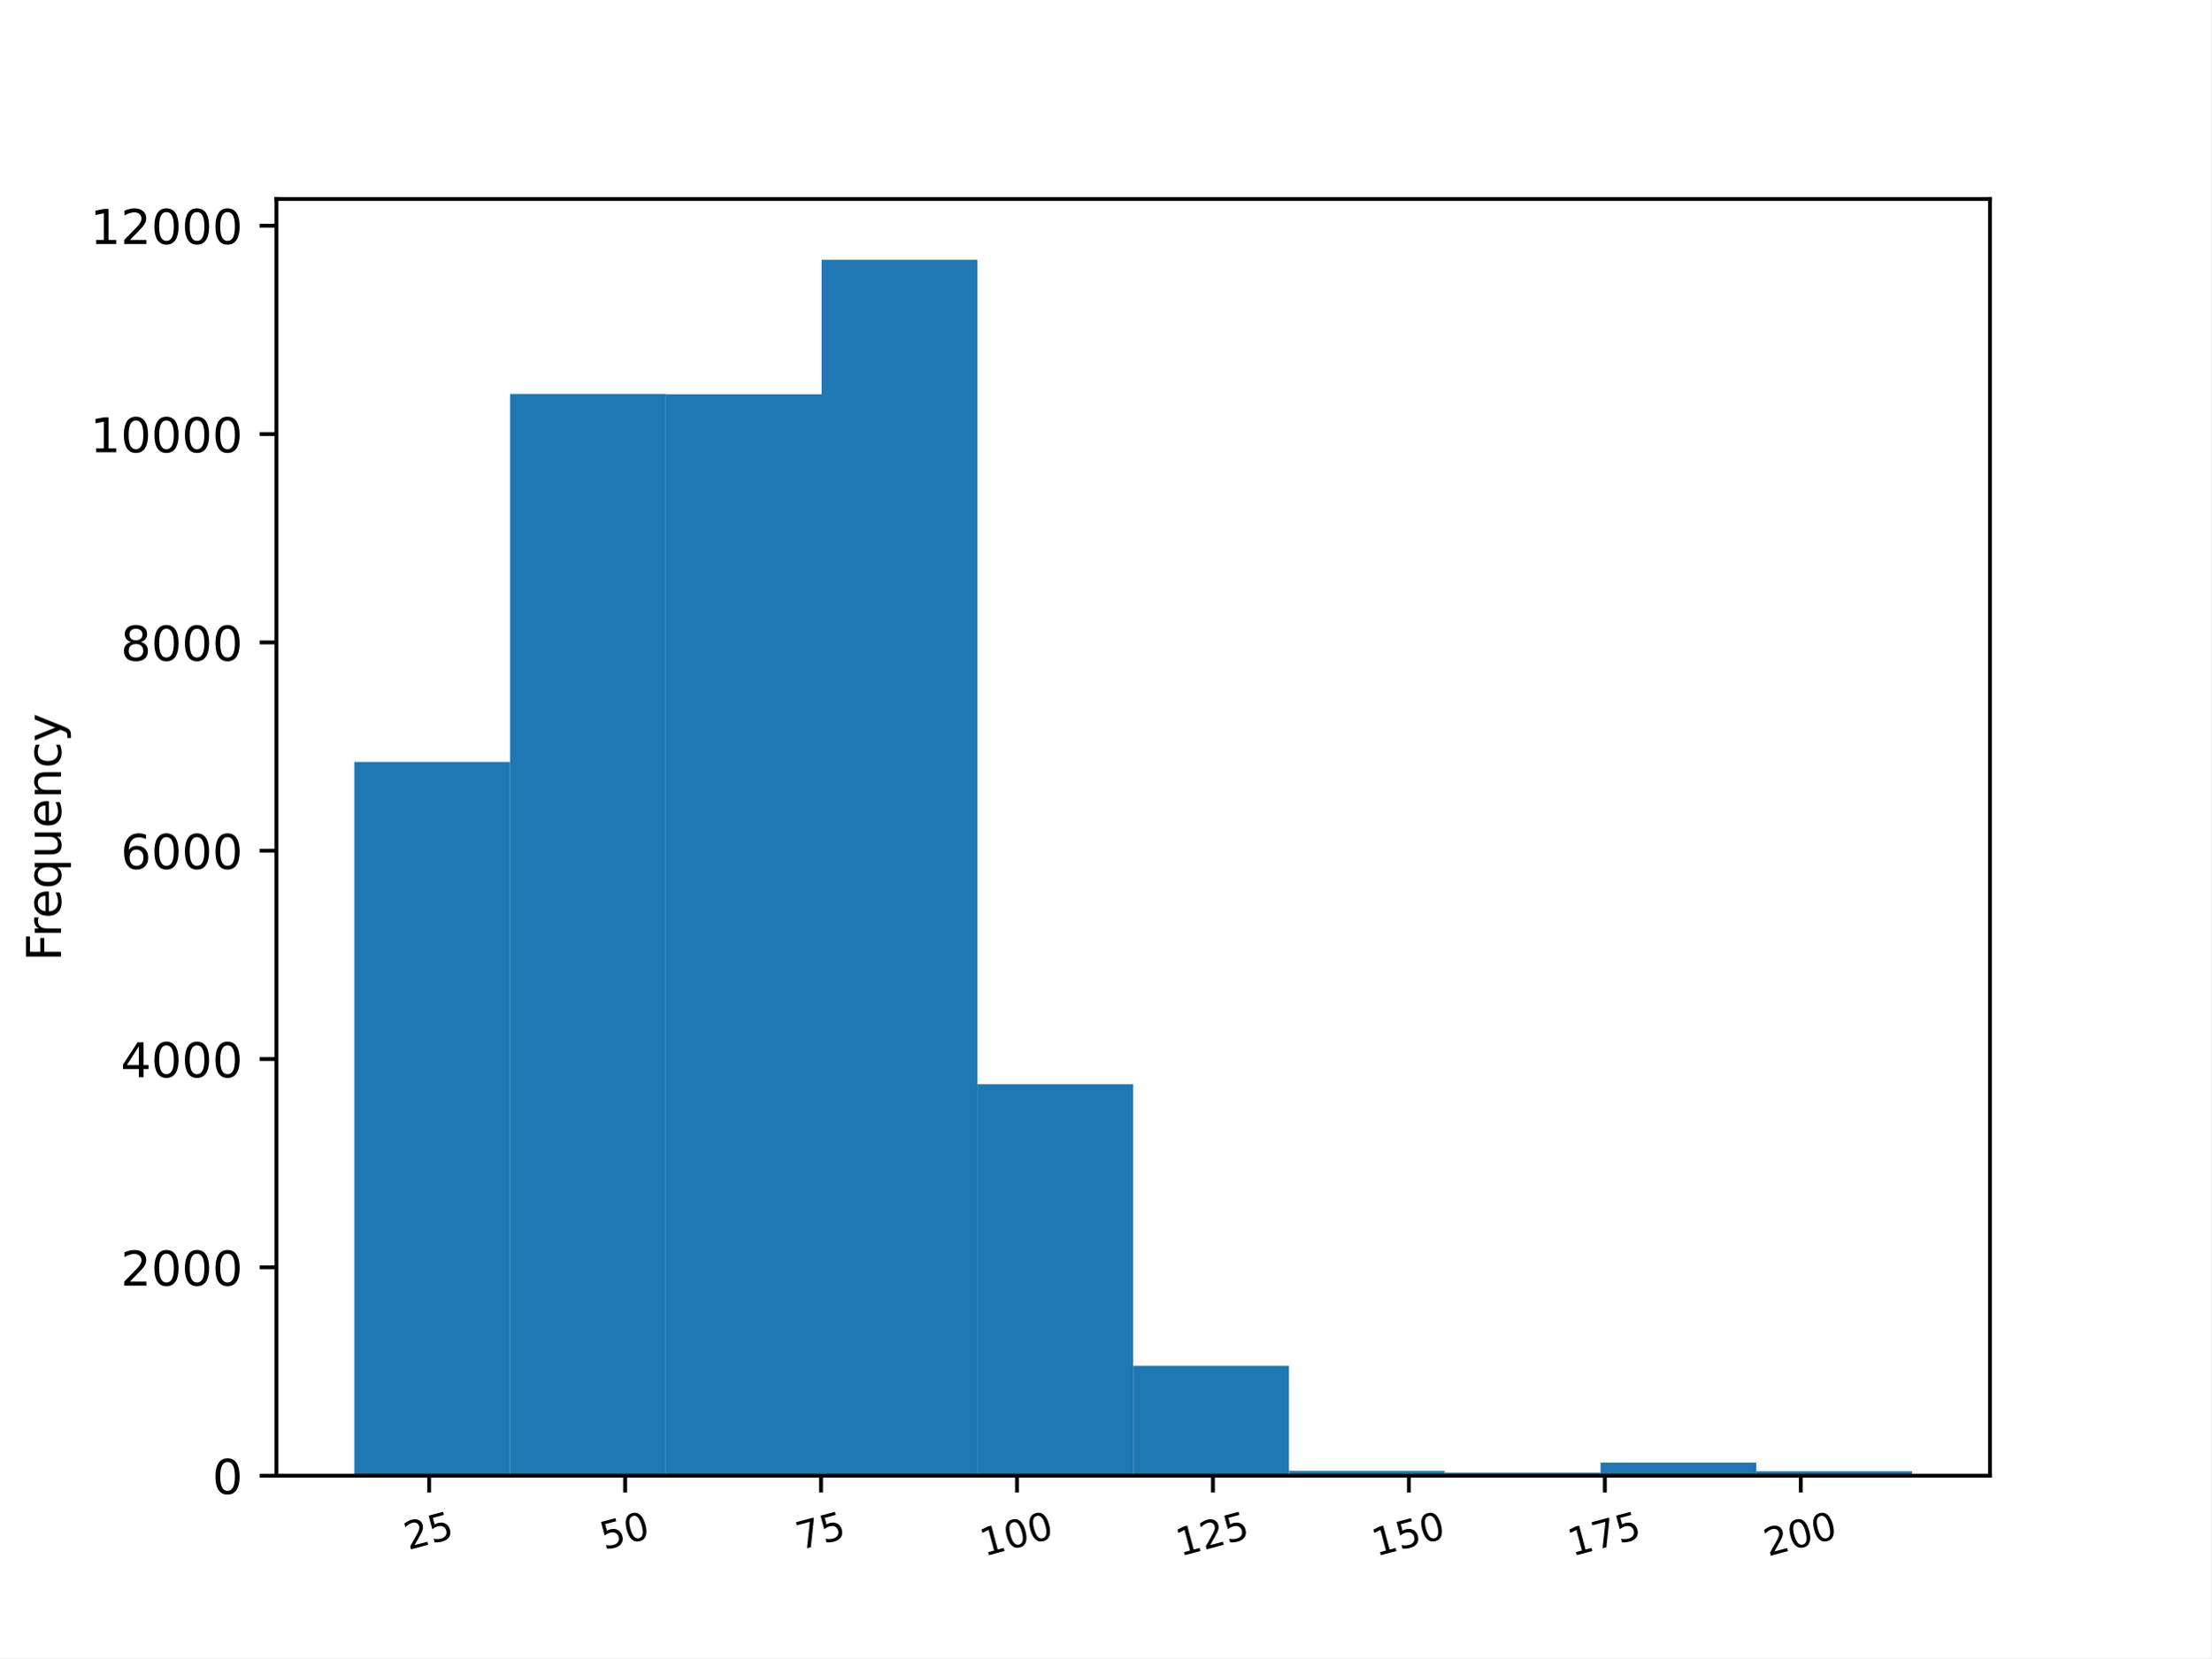
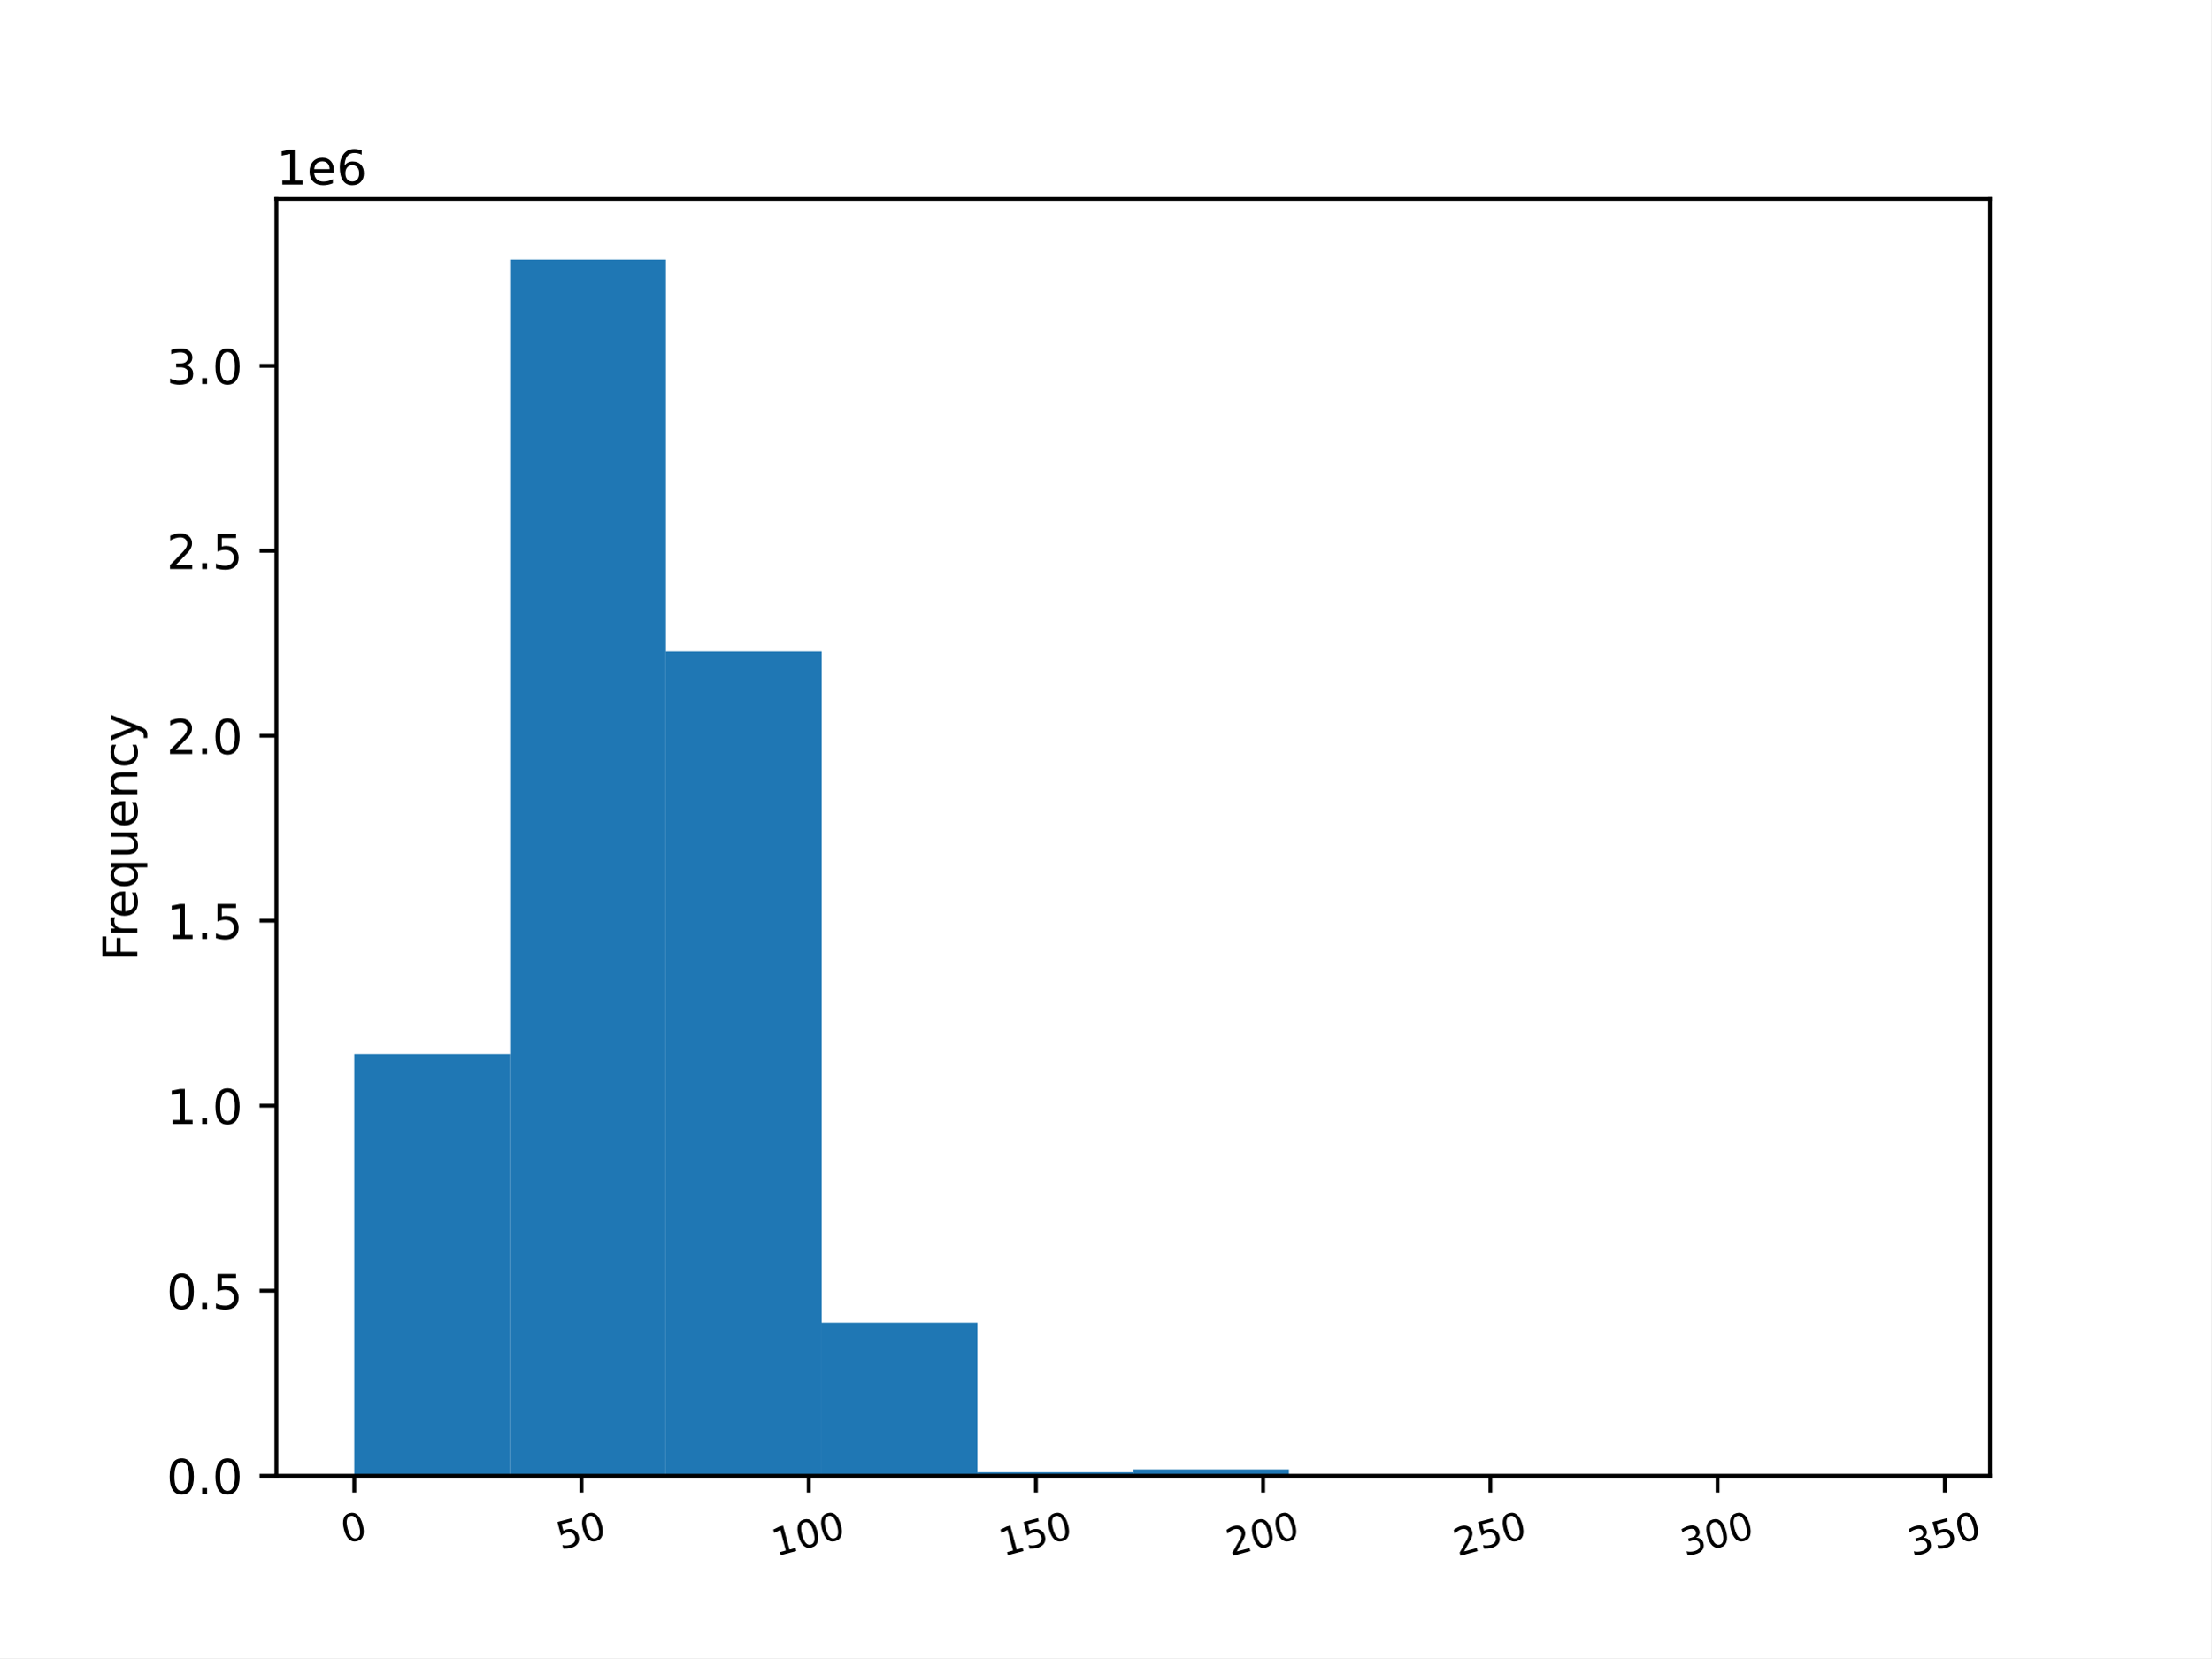
<svg xmlns="http://www.w3.org/2000/svg" xmlns:xlink="http://www.w3.org/1999/xlink" height="345.6pt" version="1.1" viewBox="0 0 460.8 345.6" width="460.8pt">
  <defs>
    <style type="text/css">*{stroke-linecap:butt;stroke-linejoin:round;}</style>
  </defs>
  <g id="figure_1">
    <g id="patch_1">
      <path d="M 0 345.6  L 460.8 345.6  L 460.8 0  L 0 0  z " style="fill:#ffffff;" />
    </g>
    <g id="axes_1">
      <g id="patch_2">
        <path d="M 57.6 307.584  L 414.72 307.584  L 414.72 41.472  L 57.6 41.472  z " style="fill:#ffffff;" />
      </g>
      <g id="patch_3">
-         <path clip-path="url(#p417e4c366b)" d="M 73.833 307.584  L 106.298 307.584  L 106.298 158.816  L 73.833 158.816  z " style="fill:#1f77b4;" />
+         <path clip-path="url(#pb64b7616b1)" d="M 73.833 307.584  L 106.298 307.584  L 106.298 219.656  L 73.833 219.656  z " style="fill:#1f77b4;" />
      </g>
      <g id="patch_4">
-         <path clip-path="url(#p417e4c366b)" d="M 106.298 307.584  L 138.764 307.584  L 138.764 82.109  L 106.298 82.109  z " style="fill:#1f77b4;" />
+         <path clip-path="url(#pb64b7616b1)" d="M 106.298 307.584  L 138.764 307.584  L 138.764 54.144  L 106.298 54.144  z " style="fill:#1f77b4;" />
      </g>
      <g id="patch_5">
-         <path clip-path="url(#p417e4c366b)" d="M 138.764 307.584  L 171.229 307.584  L 171.229 82.174  L 138.764 82.174  z " style="fill:#1f77b4;" />
+         <path clip-path="url(#pb64b7616b1)" d="M 138.764 307.584  L 171.229 307.584  L 171.229 135.781  L 138.764 135.781  z " style="fill:#1f77b4;" />
      </g>
      <g id="patch_6">
-         <path clip-path="url(#p417e4c366b)" d="M 171.229 307.584  L 203.695 307.584  L 203.695 54.144  L 171.229 54.144  z " style="fill:#1f77b4;" />
+         <path clip-path="url(#pb64b7616b1)" d="M 171.229 307.584  L 203.695 307.584  L 203.695 275.674  L 171.229 275.674  z " style="fill:#1f77b4;" />
      </g>
      <g id="patch_7">
-         <path clip-path="url(#p417e4c366b)" d="M 203.695 307.584  L 236.16 307.584  L 236.16 225.992  L 203.695 225.992  z " style="fill:#1f77b4;" />
+         <path clip-path="url(#pb64b7616b1)" d="M 203.695 307.584  L 236.16 307.584  L 236.16 306.857  L 203.695 306.857  z " style="fill:#1f77b4;" />
      </g>
      <g id="patch_8">
-         <path clip-path="url(#p417e4c366b)" d="M 236.16 307.584  L 268.625 307.584  L 268.625 284.678  L 236.16 284.678  z " style="fill:#1f77b4;" />
+         <path clip-path="url(#pb64b7616b1)" d="M 236.16 307.584  L 268.625 307.584  L 268.625 306.262  L 236.16 306.262  z " style="fill:#1f77b4;" />
      </g>
      <g id="patch_9">
-         <path clip-path="url(#p417e4c366b)" d="M 268.625 307.584  L 301.091 307.584  L 301.091 306.585  L 268.625 306.585  z " style="fill:#1f77b4;" />
+         <path clip-path="url(#pb64b7616b1)" d="M 268.625 307.584  L 301.091 307.584  L 301.091 307.341  L 268.625 307.341  z " style="fill:#1f77b4;" />
      </g>
      <g id="patch_10">
-         <path clip-path="url(#p417e4c366b)" d="M 301.091 307.584  L 333.556 307.584  L 333.556 306.954  L 301.091 306.954  z " style="fill:#1f77b4;" />
+         <path clip-path="url(#pb64b7616b1)" d="M 301.091 307.584  L 333.556 307.584  L 333.556 307.584  L 301.091 307.584  z " style="fill:#1f77b4;" />
      </g>
      <g id="patch_11">
-         <path clip-path="url(#p417e4c366b)" d="M 333.556 307.584  L 366.022 307.584  L 366.022 304.87  L 333.556 304.87  z " style="fill:#1f77b4;" />
+         <path clip-path="url(#pb64b7616b1)" d="M 333.556 307.584  L 366.022 307.584  L 366.022 307.581  L 333.556 307.581  z " style="fill:#1f77b4;" />
      </g>
      <g id="patch_12">
-         <path clip-path="url(#p417e4c366b)" d="M 366.022 307.584  L 398.487 307.584  L 398.487 306.65  L 366.022 306.65  z " style="fill:#1f77b4;" />
+         <path clip-path="url(#pb64b7616b1)" d="M 366.022 307.584  L 398.487 307.584  L 398.487 307.582  L 366.022 307.582  z " style="fill:#1f77b4;" />
      </g>
      <g id="matplotlib.axis_1">
        <g id="xtick_1">
          <g id="line2d_1">
            <defs>
-               <path d="M 0 0  L 0 3.5  " id="m4539e5bc4c" style="stroke:#000000;stroke-width:0.8;" />
+               <path d="M 0 0  L 0 3.5  " id="m4b31488996" style="stroke:#000000;stroke-width:0.8;" />
            </defs>
            <g>
-               <use style="stroke:#000000;stroke-width:0.8;" x="89.432" xlink:href="#m4539e5bc4c" y="307.584" />
+               <use style="stroke:#000000;stroke-width:0.8;" x="73.833" xlink:href="#m4b31488996" y="307.584" />
            </g>
          </g>
          <g id="text_1">
-             <g transform="translate(85.08726 323.0904)rotate(-15)scale(0.08 -0.08)">
+             <g transform="translate(71.94579 321.773)rotate(-15)scale(0.08 -0.08)">
+               <defs>
+                 <path d="M 31.781 66.406  Q 24.172 66.406 20.328 58.906  Q 16.5 51.422 16.5 36.375  Q 16.5 21.391 20.328 13.891  Q 24.172 6.391 31.781 6.391  Q 39.453 6.391 43.281 13.891  Q 47.125 21.391 47.125 36.375  Q 47.125 51.422 43.281 58.906  Q 39.453 66.406 31.781 66.406  z M 31.781 74.219  Q 44.047 74.219 50.516 64.516  Q 56.984 54.828 56.984 36.375  Q 56.984 17.969 50.516 8.266  Q 44.047 -1.422 31.781 -1.422  Q 19.531 -1.422 13.062 8.266  Q 6.594 17.969 6.594 36.375  Q 6.594 54.828 13.062 64.516  Q 19.531 74.219 31.781 74.219  z " id="DejaVuSans-48" />
+               </defs>
+               <use xlink:href="#DejaVuSans-48" />
+             </g>
+           </g>
+         </g>
+         <g id="xtick_2">
+           <g id="line2d_2">
+             <g>
+               <use style="stroke:#000000;stroke-width:0.8;" x="121.186" xlink:href="#m4b31488996" y="307.584" />
+             </g>
+           </g>
+           <g id="text_2">
+             <g transform="translate(116.8409 323.0904)rotate(-15)scale(0.08 -0.08)">
+               <defs>
+                 <path d="M 10.797 72.906  L 49.516 72.906  L 49.516 64.594  L 19.828 64.594  L 19.828 46.734  Q 21.969 47.469 24.109 47.828  Q 26.266 48.188 28.422 48.188  Q 40.625 48.188 47.75 41.5  Q 54.891 34.812 54.891 23.391  Q 54.891 11.625 47.562 5.094  Q 40.234 -1.422 26.906 -1.422  Q 22.312 -1.422 17.547 -0.641  Q 12.797 0.141 7.719 1.703  L 7.719 11.625  Q 12.109 9.234 16.797 8.062  Q 21.484 6.891 26.703 6.891  Q 35.156 6.891 40.078 11.328  Q 45.016 15.766 45.016 23.391  Q 45.016 31 40.078 35.438  Q 35.156 39.891 26.703 39.891  Q 22.75 39.891 18.812 39.016  Q 14.891 38.141 10.797 36.281  z " id="DejaVuSans-53" />
+               </defs>
+               <use xlink:href="#DejaVuSans-53" />
+               <use x="63.623" xlink:href="#DejaVuSans-48" />
+             </g>
+           </g>
+         </g>
+         <g id="xtick_3">
+           <g id="line2d_3">
+             <g>
+               <use style="stroke:#000000;stroke-width:0.8;" x="168.539" xlink:href="#m4b31488996" y="307.584" />
+             </g>
+           </g>
+           <g id="text_3">
+             <g transform="translate(161.7359 324.4078)rotate(-15)scale(0.08 -0.08)">
+               <defs>
+                 <path d="M 12.406 8.297  L 28.516 8.297  L 28.516 63.922  L 10.984 60.406  L 10.984 69.391  L 28.422 72.906  L 38.281 72.906  L 38.281 8.297  L 54.391 8.297  L 54.391 0  L 12.406 0  z " id="DejaVuSans-49" />
+               </defs>
+               <use xlink:href="#DejaVuSans-49" />
+               <use x="63.623" xlink:href="#DejaVuSans-48" />
+               <use x="127.246" xlink:href="#DejaVuSans-48" />
+             </g>
+           </g>
+         </g>
+         <g id="xtick_4">
+           <g id="line2d_4">
+             <g>
+               <use style="stroke:#000000;stroke-width:0.8;" x="215.893" xlink:href="#m4b31488996" y="307.584" />
+             </g>
+           </g>
+           <g id="text_4">
+             <g transform="translate(209.0893 324.4078)rotate(-15)scale(0.08 -0.08)">
+               <use xlink:href="#DejaVuSans-49" />
+               <use x="63.623" xlink:href="#DejaVuSans-53" />
+               <use x="127.246" xlink:href="#DejaVuSans-48" />
+             </g>
+           </g>
+         </g>
+         <g id="xtick_5">
+           <g id="line2d_5">
+             <g>
+               <use style="stroke:#000000;stroke-width:0.8;" x="263.246" xlink:href="#m4b31488996" y="307.584" />
+             </g>
+           </g>
+           <g id="text_5">
+             <g transform="translate(256.4426 324.4078)rotate(-15)scale(0.08 -0.08)">
              <defs>
                <path d="M 19.188 8.297  L 53.609 8.297  L 53.609 0  L 7.328 0  L 7.328 8.297  Q 12.938 14.109 22.625 23.891  Q 32.328 33.688 34.812 36.531  Q 39.547 41.844 41.422 45.531  Q 43.312 49.219 43.312 52.781  Q 43.312 58.594 39.234 62.25  Q 35.156 65.922 28.609 65.922  Q 23.969 65.922 18.812 64.312  Q 13.672 62.703 7.812 59.422  L 7.812 69.391  Q 13.766 71.781 18.938 73  Q 24.125 74.219 28.422 74.219  Q 39.75 74.219 46.484 68.547  Q 53.219 62.891 53.219 53.422  Q 53.219 48.922 51.531 44.891  Q 49.859 40.875 45.406 35.406  Q 44.188 33.984 37.641 27.219  Q 31.109 20.453 19.188 8.297  z " id="DejaVuSans-50" />
-                 <path d="M 10.797 72.906  L 49.516 72.906  L 49.516 64.594  L 19.828 64.594  L 19.828 46.734  Q 21.969 47.469 24.109 47.828  Q 26.266 48.188 28.422 48.188  Q 40.625 48.188 47.75 41.5  Q 54.891 34.812 54.891 23.391  Q 54.891 11.625 47.562 5.094  Q 40.234 -1.422 26.906 -1.422  Q 22.312 -1.422 17.547 -0.641  Q 12.797 0.141 7.719 1.703  L 7.719 11.625  Q 12.109 9.234 16.797 8.062  Q 21.484 6.891 26.703 6.891  Q 35.156 6.891 40.078 11.328  Q 45.016 15.766 45.016 23.391  Q 45.016 31 40.078 35.438  Q 35.156 39.891 26.703 39.891  Q 22.75 39.891 18.812 39.016  Q 14.891 38.141 10.797 36.281  z " id="DejaVuSans-53" />
-               </defs>
+               </defs>
+               <use xlink:href="#DejaVuSans-50" />
+               <use x="63.623" xlink:href="#DejaVuSans-48" />
+               <use x="127.246" xlink:href="#DejaVuSans-48" />
+             </g>
+           </g>
+         </g>
+         <g id="xtick_6">
+           <g id="line2d_6">
+             <g>
+               <use style="stroke:#000000;stroke-width:0.8;" x="310.599" xlink:href="#m4b31488996" y="307.584" />
+             </g>
+           </g>
+           <g id="text_6">
+             <g transform="translate(303.796 324.4078)rotate(-15)scale(0.08 -0.08)">
              <use xlink:href="#DejaVuSans-50" />
              <use x="63.623" xlink:href="#DejaVuSans-53" />
-             </g>
-           </g>
-         </g>
-         <g id="xtick_2">
-           <g id="line2d_2">
-             <g>
-               <use style="stroke:#000000;stroke-width:0.8;" x="130.27" xlink:href="#m4539e5bc4c" y="307.584" />
-             </g>
-           </g>
-           <g id="text_2">
-             <g transform="translate(125.9243 323.0904)rotate(-15)scale(0.08 -0.08)">
-               <defs>
-                 <path d="M 31.781 66.406  Q 24.172 66.406 20.328 58.906  Q 16.5 51.422 16.5 36.375  Q 16.5 21.391 20.328 13.891  Q 24.172 6.391 31.781 6.391  Q 39.453 6.391 43.281 13.891  Q 47.125 21.391 47.125 36.375  Q 47.125 51.422 43.281 58.906  Q 39.453 66.406 31.781 66.406  z M 31.781 74.219  Q 44.047 74.219 50.516 64.516  Q 56.984 54.828 56.984 36.375  Q 56.984 17.969 50.516 8.266  Q 44.047 -1.422 31.781 -1.422  Q 19.531 -1.422 13.062 8.266  Q 6.594 17.969 6.594 36.375  Q 6.594 54.828 13.062 64.516  Q 19.531 74.219 31.781 74.219  z " id="DejaVuSans-48" />
-               </defs>
-               <use xlink:href="#DejaVuSans-53" />
-               <use x="63.623" xlink:href="#DejaVuSans-48" />
-             </g>
-           </g>
-         </g>
-         <g id="xtick_3">
-           <g id="line2d_3">
-             <g>
-               <use style="stroke:#000000;stroke-width:0.8;" x="171.107" xlink:href="#m4539e5bc4c" y="307.584" />
-             </g>
-           </g>
-           <g id="text_3">
-             <g transform="translate(166.7614 323.0904)rotate(-15)scale(0.08 -0.08)">
-               <defs>
-                 <path d="M 8.203 72.906  L 55.078 72.906  L 55.078 68.703  L 28.609 0  L 18.312 0  L 43.219 64.594  L 8.203 64.594  z " id="DejaVuSans-55" />
-               </defs>
-               <use xlink:href="#DejaVuSans-55" />
-               <use x="63.623" xlink:href="#DejaVuSans-53" />
-             </g>
-           </g>
-         </g>
-         <g id="xtick_4">
-           <g id="line2d_4">
-             <g>
-               <use style="stroke:#000000;stroke-width:0.8;" x="211.944" xlink:href="#m4539e5bc4c" y="307.584" />
-             </g>
-           </g>
-           <g id="text_4">
-             <g transform="translate(205.1401 324.4078)rotate(-15)scale(0.08 -0.08)">
-               <defs>
-                 <path d="M 12.406 8.297  L 28.516 8.297  L 28.516 63.922  L 10.984 60.406  L 10.984 69.391  L 28.422 72.906  L 38.281 72.906  L 38.281 8.297  L 54.391 8.297  L 54.391 0  L 12.406 0  z " id="DejaVuSans-49" />
-               </defs>
-               <use xlink:href="#DejaVuSans-49" />
-               <use x="63.623" xlink:href="#DejaVuSans-48" />
-               <use x="127.246" xlink:href="#DejaVuSans-48" />
-             </g>
-           </g>
-         </g>
-         <g id="xtick_5">
-           <g id="line2d_5">
-             <g>
-               <use style="stroke:#000000;stroke-width:0.8;" x="252.781" xlink:href="#m4539e5bc4c" y="307.584" />
-             </g>
-           </g>
-           <g id="text_5">
-             <g transform="translate(245.9772 324.4078)rotate(-15)scale(0.08 -0.08)">
-               <use xlink:href="#DejaVuSans-49" />
-               <use x="63.623" xlink:href="#DejaVuSans-50" />
-               <use x="127.246" xlink:href="#DejaVuSans-53" />
-             </g>
-           </g>
-         </g>
-         <g id="xtick_6">
-           <g id="line2d_6">
-             <g>
-               <use style="stroke:#000000;stroke-width:0.8;" x="293.618" xlink:href="#m4539e5bc4c" y="307.584" />
-             </g>
-           </g>
-           <g id="text_6">
-             <g transform="translate(286.8142 324.4078)rotate(-15)scale(0.08 -0.08)">
-               <use xlink:href="#DejaVuSans-49" />
-               <use x="63.623" xlink:href="#DejaVuSans-53" />
              <use x="127.246" xlink:href="#DejaVuSans-48" />
            </g>
          </g>
        </g>
        <g id="xtick_7">
          <g id="line2d_7">
            <g>
-               <use style="stroke:#000000;stroke-width:0.8;" x="334.455" xlink:href="#m4539e5bc4c" y="307.584" />
+               <use style="stroke:#000000;stroke-width:0.8;" x="357.953" xlink:href="#m4b31488996" y="307.584" />
            </g>
          </g>
          <g id="text_7">
-             <g transform="translate(327.6513 324.4078)rotate(-15)scale(0.08 -0.08)">
-               <use xlink:href="#DejaVuSans-49" />
-               <use x="63.623" xlink:href="#DejaVuSans-55" />
-               <use x="127.246" xlink:href="#DejaVuSans-53" />
+             <g transform="translate(351.1493 324.4078)rotate(-15)scale(0.08 -0.08)">
+               <defs>
+                 <path d="M 40.578 39.312  Q 47.656 37.797 51.625 33  Q 55.609 28.219 55.609 21.188  Q 55.609 10.406 48.188 4.484  Q 40.766 -1.422 27.094 -1.422  Q 22.516 -1.422 17.656 -0.516  Q 12.797 0.391 7.625 2.203  L 7.625 11.719  Q 11.719 9.328 16.594 8.109  Q 21.484 6.891 26.812 6.891  Q 36.078 6.891 40.938 10.547  Q 45.797 14.203 45.797 21.188  Q 45.797 27.641 41.281 31.266  Q 36.766 34.906 28.719 34.906  L 20.219 34.906  L 20.219 43.016  L 29.109 43.016  Q 36.375 43.016 40.234 45.922  Q 44.094 48.828 44.094 54.297  Q 44.094 59.906 40.109 62.906  Q 36.141 65.922 28.719 65.922  Q 24.656 65.922 20.016 65.031  Q 15.375 64.156 9.812 62.312  L 9.812 71.094  Q 15.438 72.656 20.344 73.438  Q 25.25 74.219 29.594 74.219  Q 40.828 74.219 47.359 69.109  Q 53.906 64.016 53.906 55.328  Q 53.906 49.266 50.438 45.094  Q 46.969 40.922 40.578 39.312  z " id="DejaVuSans-51" />
+               </defs>
+               <use xlink:href="#DejaVuSans-51" />
+               <use x="63.623" xlink:href="#DejaVuSans-48" />
+               <use x="127.246" xlink:href="#DejaVuSans-48" />
            </g>
          </g>
        </g>
        <g id="xtick_8">
          <g id="line2d_8">
            <g>
-               <use style="stroke:#000000;stroke-width:0.8;" x="375.292" xlink:href="#m4539e5bc4c" y="307.584" />
+               <use style="stroke:#000000;stroke-width:0.8;" x="405.306" xlink:href="#m4b31488996" y="307.584" />
            </g>
          </g>
          <g id="text_8">
-             <g transform="translate(368.4883 324.4078)rotate(-15)scale(0.08 -0.08)">
-               <use xlink:href="#DejaVuSans-50" />
-               <use x="63.623" xlink:href="#DejaVuSans-48" />
+             <g transform="translate(398.5027 324.4078)rotate(-15)scale(0.08 -0.08)">
+               <use xlink:href="#DejaVuSans-51" />
+               <use x="63.623" xlink:href="#DejaVuSans-53" />
              <use x="127.246" xlink:href="#DejaVuSans-48" />
            </g>
          </g>
        </g>
      </g>
      <g id="matplotlib.axis_2">
        <g id="ytick_1">
          <g id="line2d_9">
            <defs>
-               <path d="M 0 0  L -3.5 0  " id="m429a0b2184" style="stroke:#000000;stroke-width:0.8;" />
+               <path d="M 0 0  L -3.5 0  " id="meeb0590a4c" style="stroke:#000000;stroke-width:0.8;" />
            </defs>
            <g>
-               <use style="stroke:#000000;stroke-width:0.8;" x="57.6" xlink:href="#m429a0b2184" y="307.584" />
+               <use style="stroke:#000000;stroke-width:0.8;" x="57.6" xlink:href="#meeb0590a4c" y="307.584" />
            </g>
          </g>
          <g id="text_9">
-             <g transform="translate(44.2375 311.3832)scale(0.1 -0.1)">
+             <g transform="translate(34.69687 311.3832)scale(0.1 -0.1)">
+               <defs>
+                 <path d="M 10.688 12.406  L 21 12.406  L 21 0  L 10.688 0  z " id="DejaVuSans-46" />
+               </defs>
              <use xlink:href="#DejaVuSans-48" />
+               <use x="63.623" xlink:href="#DejaVuSans-46" />
+               <use x="95.41" xlink:href="#DejaVuSans-48" />
            </g>
          </g>
        </g>
        <g id="ytick_2">
          <g id="line2d_10">
            <g>
-               <use style="stroke:#000000;stroke-width:0.8;" x="57.6" xlink:href="#m429a0b2184" y="264.161" />
+               <use style="stroke:#000000;stroke-width:0.8;" x="57.6" xlink:href="#meeb0590a4c" y="269.027" />
            </g>
          </g>
          <g id="text_10">
-             <g transform="translate(25.15 267.9599)scale(0.1 -0.1)">
-               <use xlink:href="#DejaVuSans-50" />
-               <use x="63.623" xlink:href="#DejaVuSans-48" />
-               <use x="127.246" xlink:href="#DejaVuSans-48" />
-               <use x="190.869" xlink:href="#DejaVuSans-48" />
+             <g transform="translate(34.69687 272.8258)scale(0.1 -0.1)">
+               <use xlink:href="#DejaVuSans-48" />
+               <use x="63.623" xlink:href="#DejaVuSans-46" />
+               <use x="95.41" xlink:href="#DejaVuSans-53" />
            </g>
          </g>
        </g>
        <g id="ytick_3">
          <g id="line2d_11">
            <g>
-               <use style="stroke:#000000;stroke-width:0.8;" x="57.6" xlink:href="#m429a0b2184" y="220.737" />
+               <use style="stroke:#000000;stroke-width:0.8;" x="57.6" xlink:href="#meeb0590a4c" y="230.469" />
            </g>
          </g>
          <g id="text_11">
-             <g transform="translate(25.15 224.5367)scale(0.1 -0.1)">
-               <defs>
-                 <path d="M 37.797 64.312  L 12.891 25.391  L 37.797 25.391  z M 35.203 72.906  L 47.609 72.906  L 47.609 25.391  L 58.016 25.391  L 58.016 17.188  L 47.609 17.188  L 47.609 0  L 37.797 0  L 37.797 17.188  L 4.891 17.188  L 4.891 26.703  z " id="DejaVuSans-52" />
-               </defs>
-               <use xlink:href="#DejaVuSans-52" />
-               <use x="63.623" xlink:href="#DejaVuSans-48" />
-               <use x="127.246" xlink:href="#DejaVuSans-48" />
-               <use x="190.869" xlink:href="#DejaVuSans-48" />
+             <g transform="translate(34.69687 234.2685)scale(0.1 -0.1)">
+               <use xlink:href="#DejaVuSans-49" />
+               <use x="63.623" xlink:href="#DejaVuSans-46" />
+               <use x="95.41" xlink:href="#DejaVuSans-48" />
            </g>
          </g>
        </g>
        <g id="ytick_4">
          <g id="line2d_12">
            <g>
-               <use style="stroke:#000000;stroke-width:0.8;" x="57.6" xlink:href="#m429a0b2184" y="177.314" />
+               <use style="stroke:#000000;stroke-width:0.8;" x="57.6" xlink:href="#meeb0590a4c" y="191.912" />
            </g>
          </g>
          <g id="text_12">
-             <g transform="translate(25.15 181.1134)scale(0.1 -0.1)">
-               <defs>
-                 <path d="M 33.016 40.375  Q 26.375 40.375 22.484 35.828  Q 18.609 31.297 18.609 23.391  Q 18.609 15.531 22.484 10.953  Q 26.375 6.391 33.016 6.391  Q 39.656 6.391 43.531 10.953  Q 47.406 15.531 47.406 23.391  Q 47.406 31.297 43.531 35.828  Q 39.656 40.375 33.016 40.375  z M 52.594 71.297  L 52.594 62.312  Q 48.875 64.062 45.094 64.984  Q 41.312 65.922 37.594 65.922  Q 27.828 65.922 22.672 59.328  Q 17.531 52.734 16.797 39.406  Q 19.672 43.656 24.016 45.922  Q 28.375 48.188 33.594 48.188  Q 44.578 48.188 50.953 41.516  Q 57.328 34.859 57.328 23.391  Q 57.328 12.156 50.688 5.359  Q 44.047 -1.422 33.016 -1.422  Q 20.359 -1.422 13.672 8.266  Q 6.984 17.969 6.984 36.375  Q 6.984 53.656 15.188 63.938  Q 23.391 74.219 37.203 74.219  Q 40.922 74.219 44.703 73.484  Q 48.484 72.75 52.594 71.297  z " id="DejaVuSans-54" />
-               </defs>
-               <use xlink:href="#DejaVuSans-54" />
-               <use x="63.623" xlink:href="#DejaVuSans-48" />
-               <use x="127.246" xlink:href="#DejaVuSans-48" />
-               <use x="190.869" xlink:href="#DejaVuSans-48" />
+             <g transform="translate(34.69687 195.7111)scale(0.1 -0.1)">
+               <use xlink:href="#DejaVuSans-49" />
+               <use x="63.623" xlink:href="#DejaVuSans-46" />
+               <use x="95.41" xlink:href="#DejaVuSans-53" />
            </g>
          </g>
        </g>
        <g id="ytick_5">
          <g id="line2d_13">
            <g>
-               <use style="stroke:#000000;stroke-width:0.8;" x="57.6" xlink:href="#m429a0b2184" y="133.891" />
+               <use style="stroke:#000000;stroke-width:0.8;" x="57.6" xlink:href="#meeb0590a4c" y="153.355" />
            </g>
          </g>
          <g id="text_13">
-             <g transform="translate(25.15 137.6901)scale(0.1 -0.1)">
-               <defs>
-                 <path d="M 31.781 34.625  Q 24.75 34.625 20.719 30.859  Q 16.703 27.094 16.703 20.516  Q 16.703 13.922 20.719 10.156  Q 24.75 6.391 31.781 6.391  Q 38.812 6.391 42.859 10.172  Q 46.922 13.969 46.922 20.516  Q 46.922 27.094 42.891 30.859  Q 38.875 34.625 31.781 34.625  z M 21.922 38.812  Q 15.578 40.375 12.031 44.719  Q 8.5 49.078 8.5 55.328  Q 8.5 64.062 14.719 69.141  Q 20.953 74.219 31.781 74.219  Q 42.672 74.219 48.875 69.141  Q 55.078 64.062 55.078 55.328  Q 55.078 49.078 51.531 44.719  Q 48 40.375 41.703 38.812  Q 48.828 37.156 52.797 32.312  Q 56.781 27.484 56.781 20.516  Q 56.781 9.906 50.312 4.234  Q 43.844 -1.422 31.781 -1.422  Q 19.734 -1.422 13.25 4.234  Q 6.781 9.906 6.781 20.516  Q 6.781 27.484 10.781 32.312  Q 14.797 37.156 21.922 38.812  z M 18.312 54.391  Q 18.312 48.734 21.844 45.562  Q 25.391 42.391 31.781 42.391  Q 38.141 42.391 41.719 45.562  Q 45.312 48.734 45.312 54.391  Q 45.312 60.062 41.719 63.234  Q 38.141 66.406 31.781 66.406  Q 25.391 66.406 21.844 63.234  Q 18.312 60.062 18.312 54.391  z " id="DejaVuSans-56" />
-               </defs>
-               <use xlink:href="#DejaVuSans-56" />
-               <use x="63.623" xlink:href="#DejaVuSans-48" />
-               <use x="127.246" xlink:href="#DejaVuSans-48" />
-               <use x="190.869" xlink:href="#DejaVuSans-48" />
+             <g transform="translate(34.69687 157.1537)scale(0.1 -0.1)">
+               <use xlink:href="#DejaVuSans-50" />
+               <use x="63.623" xlink:href="#DejaVuSans-46" />
+               <use x="95.41" xlink:href="#DejaVuSans-48" />
            </g>
          </g>
        </g>
        <g id="ytick_6">
          <g id="line2d_14">
            <g>
-               <use style="stroke:#000000;stroke-width:0.8;" x="57.6" xlink:href="#m429a0b2184" y="90.468" />
+               <use style="stroke:#000000;stroke-width:0.8;" x="57.6" xlink:href="#meeb0590a4c" y="114.797" />
            </g>
          </g>
          <g id="text_14">
-             <g transform="translate(18.7875 94.2668)scale(0.1 -0.1)">
-               <use xlink:href="#DejaVuSans-49" />
-               <use x="63.623" xlink:href="#DejaVuSans-48" />
-               <use x="127.246" xlink:href="#DejaVuSans-48" />
-               <use x="190.869" xlink:href="#DejaVuSans-48" />
-               <use x="254.492" xlink:href="#DejaVuSans-48" />
+             <g transform="translate(34.69687 118.5964)scale(0.1 -0.1)">
+               <use xlink:href="#DejaVuSans-50" />
+               <use x="63.623" xlink:href="#DejaVuSans-46" />
+               <use x="95.41" xlink:href="#DejaVuSans-53" />
            </g>
          </g>
        </g>
        <g id="ytick_7">
          <g id="line2d_15">
            <g>
-               <use style="stroke:#000000;stroke-width:0.8;" x="57.6" xlink:href="#m429a0b2184" y="47.044" />
+               <use style="stroke:#000000;stroke-width:0.8;" x="57.6" xlink:href="#meeb0590a4c" y="76.24" />
            </g>
          </g>
          <g id="text_15">
-             <g transform="translate(18.7875 50.84351)scale(0.1 -0.1)">
-               <use xlink:href="#DejaVuSans-49" />
-               <use x="63.623" xlink:href="#DejaVuSans-50" />
-               <use x="127.246" xlink:href="#DejaVuSans-48" />
-               <use x="190.869" xlink:href="#DejaVuSans-48" />
-               <use x="254.492" xlink:href="#DejaVuSans-48" />
+             <g transform="translate(34.69687 80.03898)scale(0.1 -0.1)">
+               <use xlink:href="#DejaVuSans-51" />
+               <use x="63.623" xlink:href="#DejaVuSans-46" />
+               <use x="95.41" xlink:href="#DejaVuSans-48" />
            </g>
          </g>
        </g>
        <g id="text_16">
-           <g transform="translate(12.70781 200.3577)rotate(-90)scale(0.1 -0.1)">
+           <g transform="translate(28.61719 200.3577)rotate(-90)scale(0.1 -0.1)">
            <defs>
              <path d="M 9.812 72.906  L 51.703 72.906  L 51.703 64.594  L 19.672 64.594  L 19.672 43.109  L 48.578 43.109  L 48.578 34.812  L 19.672 34.812  L 19.672 0  L 9.812 0  z " id="DejaVuSans-70" />
              <path d="M 41.109 46.297  Q 39.594 47.172 37.812 47.578  Q 36.031 48 33.891 48  Q 26.266 48 22.188 43.047  Q 18.109 38.094 18.109 28.812  L 18.109 0  L 9.078 0  L 9.078 54.688  L 18.109 54.688  L 18.109 46.188  Q 20.953 51.172 25.484 53.578  Q 30.031 56 36.531 56  Q 37.453 56 38.578 55.875  Q 39.703 55.766 41.062 55.516  z " id="DejaVuSans-114" />
              <path d="M 56.203 29.594  L 56.203 25.203  L 14.891 25.203  Q 15.484 15.922 20.484 11.062  Q 25.484 6.203 34.422 6.203  Q 39.594 6.203 44.453 7.469  Q 49.312 8.734 54.109 11.281  L 54.109 2.781  Q 49.266 0.734 44.188 -0.344  Q 39.109 -1.422 33.891 -1.422  Q 20.797 -1.422 13.156 6.188  Q 5.516 13.812 5.516 26.812  Q 5.516 40.234 12.766 48.109  Q 20.016 56 32.328 56  Q 43.359 56 49.781 48.891  Q 56.203 41.797 56.203 29.594  z M 47.219 32.234  Q 47.125 39.594 43.094 43.984  Q 39.062 48.391 32.422 48.391  Q 24.906 48.391 20.391 44.141  Q 15.875 39.891 15.188 32.172  z " id="DejaVuSans-101" />
              <path d="M 14.797 27.297  Q 14.797 17.391 18.875 11.75  Q 22.953 6.109 30.078 6.109  Q 37.203 6.109 41.297 11.75  Q 45.406 17.391 45.406 27.297  Q 45.406 37.203 41.297 42.844  Q 37.203 48.484 30.078 48.484  Q 22.953 48.484 18.875 42.844  Q 14.797 37.203 14.797 27.297  z M 45.406 8.203  Q 42.578 3.328 38.25 0.953  Q 33.938 -1.422 27.875 -1.422  Q 17.969 -1.422 11.734 6.484  Q 5.516 14.406 5.516 27.297  Q 5.516 40.188 11.734 48.094  Q 17.969 56 27.875 56  Q 33.938 56 38.25 53.625  Q 42.578 51.266 45.406 46.391  L 45.406 54.688  L 54.391 54.688  L 54.391 -20.797  L 45.406 -20.797  z " id="DejaVuSans-113" />
              <path d="M 8.5 21.578  L 8.5 54.688  L 17.484 54.688  L 17.484 21.922  Q 17.484 14.156 20.5 10.266  Q 23.531 6.391 29.594 6.391  Q 36.859 6.391 41.078 11.031  Q 45.312 15.672 45.312 23.688  L 45.312 54.688  L 54.297 54.688  L 54.297 0  L 45.312 0  L 45.312 8.406  Q 42.047 3.422 37.719 1  Q 33.406 -1.422 27.688 -1.422  Q 18.266 -1.422 13.375 4.438  Q 8.5 10.297 8.5 21.578  z M 31.109 56  z " id="DejaVuSans-117" />
              <path d="M 54.891 33.016  L 54.891 0  L 45.906 0  L 45.906 32.719  Q 45.906 40.484 42.875 44.328  Q 39.844 48.188 33.797 48.188  Q 26.516 48.188 22.312 43.547  Q 18.109 38.922 18.109 30.906  L 18.109 0  L 9.078 0  L 9.078 54.688  L 18.109 54.688  L 18.109 46.188  Q 21.344 51.125 25.703 53.562  Q 30.078 56 35.797 56  Q 45.219 56 50.047 50.172  Q 54.891 44.344 54.891 33.016  z " id="DejaVuSans-110" />
              <path d="M 48.781 52.594  L 48.781 44.188  Q 44.969 46.297 41.141 47.344  Q 37.312 48.391 33.406 48.391  Q 24.656 48.391 19.812 42.844  Q 14.984 37.312 14.984 27.297  Q 14.984 17.281 19.812 11.734  Q 24.656 6.203 33.406 6.203  Q 37.312 6.203 41.141 7.25  Q 44.969 8.297 48.781 10.406  L 48.781 2.094  Q 45.016 0.344 40.984 -0.531  Q 36.969 -1.422 32.422 -1.422  Q 20.062 -1.422 12.781 6.344  Q 5.516 14.109 5.516 27.297  Q 5.516 40.672 12.859 48.328  Q 20.219 56 33.016 56  Q 37.156 56 41.109 55.141  Q 45.062 54.297 48.781 52.594  z " id="DejaVuSans-99" />
              <path d="M 32.172 -5.078  Q 28.375 -14.844 24.75 -17.812  Q 21.141 -20.797 15.094 -20.797  L 7.906 -20.797  L 7.906 -13.281  L 13.188 -13.281  Q 16.891 -13.281 18.938 -11.516  Q 21 -9.766 23.484 -3.219  L 25.094 0.875  L 2.984 54.688  L 12.5 54.688  L 29.594 11.922  L 46.688 54.688  L 56.203 54.688  z " id="DejaVuSans-121" />
            </defs>
            <use xlink:href="#DejaVuSans-70" />
            <use x="50.27" xlink:href="#DejaVuSans-114" />
            <use x="89.133" xlink:href="#DejaVuSans-101" />
            <use x="150.656" xlink:href="#DejaVuSans-113" />
            <use x="214.133" xlink:href="#DejaVuSans-117" />
            <use x="277.512" xlink:href="#DejaVuSans-101" />
            <use x="339.035" xlink:href="#DejaVuSans-110" />
            <use x="402.414" xlink:href="#DejaVuSans-99" />
            <use x="457.395" xlink:href="#DejaVuSans-121" />
          </g>
        </g>
+         <g id="text_17">
+           <g transform="translate(57.6 38.472)scale(0.1 -0.1)">
+             <defs>
+               <path d="M 33.016 40.375  Q 26.375 40.375 22.484 35.828  Q 18.609 31.297 18.609 23.391  Q 18.609 15.531 22.484 10.953  Q 26.375 6.391 33.016 6.391  Q 39.656 6.391 43.531 10.953  Q 47.406 15.531 47.406 23.391  Q 47.406 31.297 43.531 35.828  Q 39.656 40.375 33.016 40.375  z M 52.594 71.297  L 52.594 62.312  Q 48.875 64.062 45.094 64.984  Q 41.312 65.922 37.594 65.922  Q 27.828 65.922 22.672 59.328  Q 17.531 52.734 16.797 39.406  Q 19.672 43.656 24.016 45.922  Q 28.375 48.188 33.594 48.188  Q 44.578 48.188 50.953 41.516  Q 57.328 34.859 57.328 23.391  Q 57.328 12.156 50.688 5.359  Q 44.047 -1.422 33.016 -1.422  Q 20.359 -1.422 13.672 8.266  Q 6.984 17.969 6.984 36.375  Q 6.984 53.656 15.188 63.938  Q 23.391 74.219 37.203 74.219  Q 40.922 74.219 44.703 73.484  Q 48.484 72.75 52.594 71.297  z " id="DejaVuSans-54" />
+             </defs>
+             <use xlink:href="#DejaVuSans-49" />
+             <use x="63.623" xlink:href="#DejaVuSans-101" />
+             <use x="125.146" xlink:href="#DejaVuSans-54" />
+           </g>
+         </g>
      </g>
      <g id="patch_13">
        <path d="M 57.6 307.584  L 57.6 41.472  " style="fill:none;stroke:#000000;stroke-linecap:square;stroke-linejoin:miter;stroke-width:0.8;" />
      </g>
      <g id="patch_14">
        <path d="M 414.72 307.584  L 414.72 41.472  " style="fill:none;stroke:#000000;stroke-linecap:square;stroke-linejoin:miter;stroke-width:0.8;" />
      </g>
      <g id="patch_15">
        <path d="M 57.6 307.584  L 414.72 307.584  " style="fill:none;stroke:#000000;stroke-linecap:square;stroke-linejoin:miter;stroke-width:0.8;" />
      </g>
      <g id="patch_16">
        <path d="M 57.6 41.472  L 414.72 41.472  " style="fill:none;stroke:#000000;stroke-linecap:square;stroke-linejoin:miter;stroke-width:0.8;" />
      </g>
    </g>
  </g>
  <defs>
-     <clipPath id="p417e4c366b">
+     <clipPath id="pb64b7616b1">
      <rect height="266.112" width="357.12" x="57.6" y="41.472" />
    </clipPath>
  </defs>
</svg>
